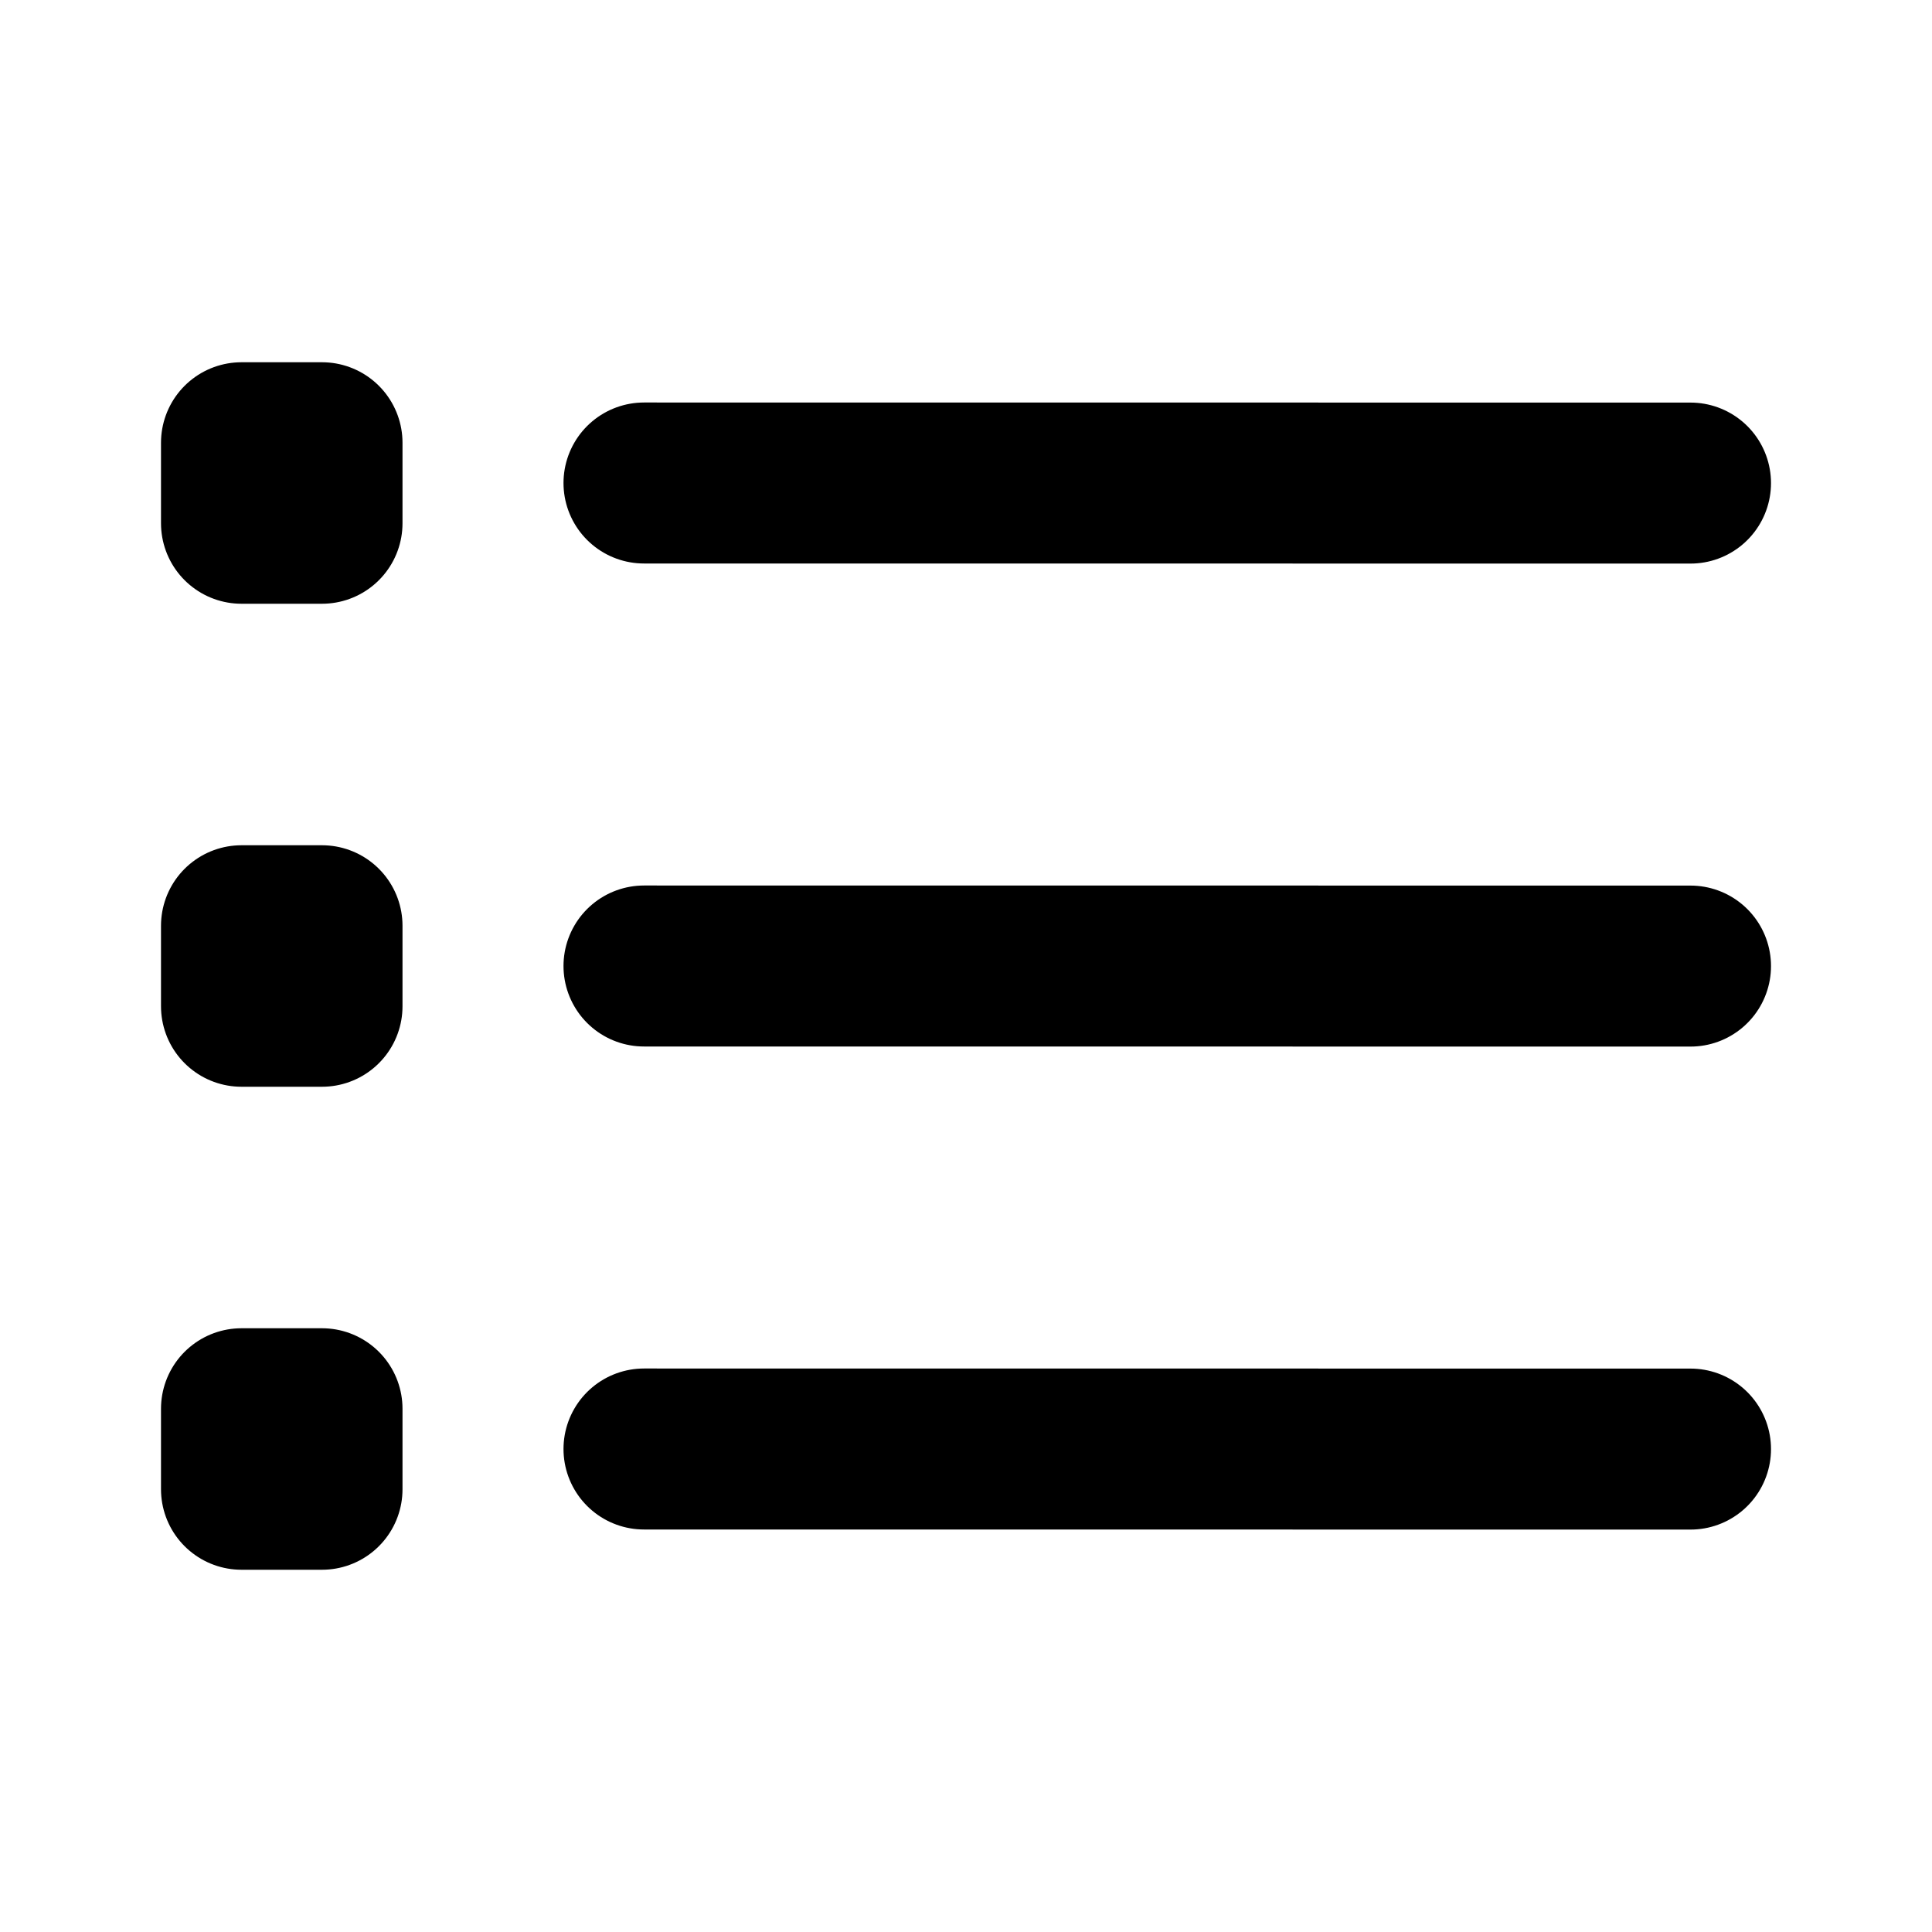
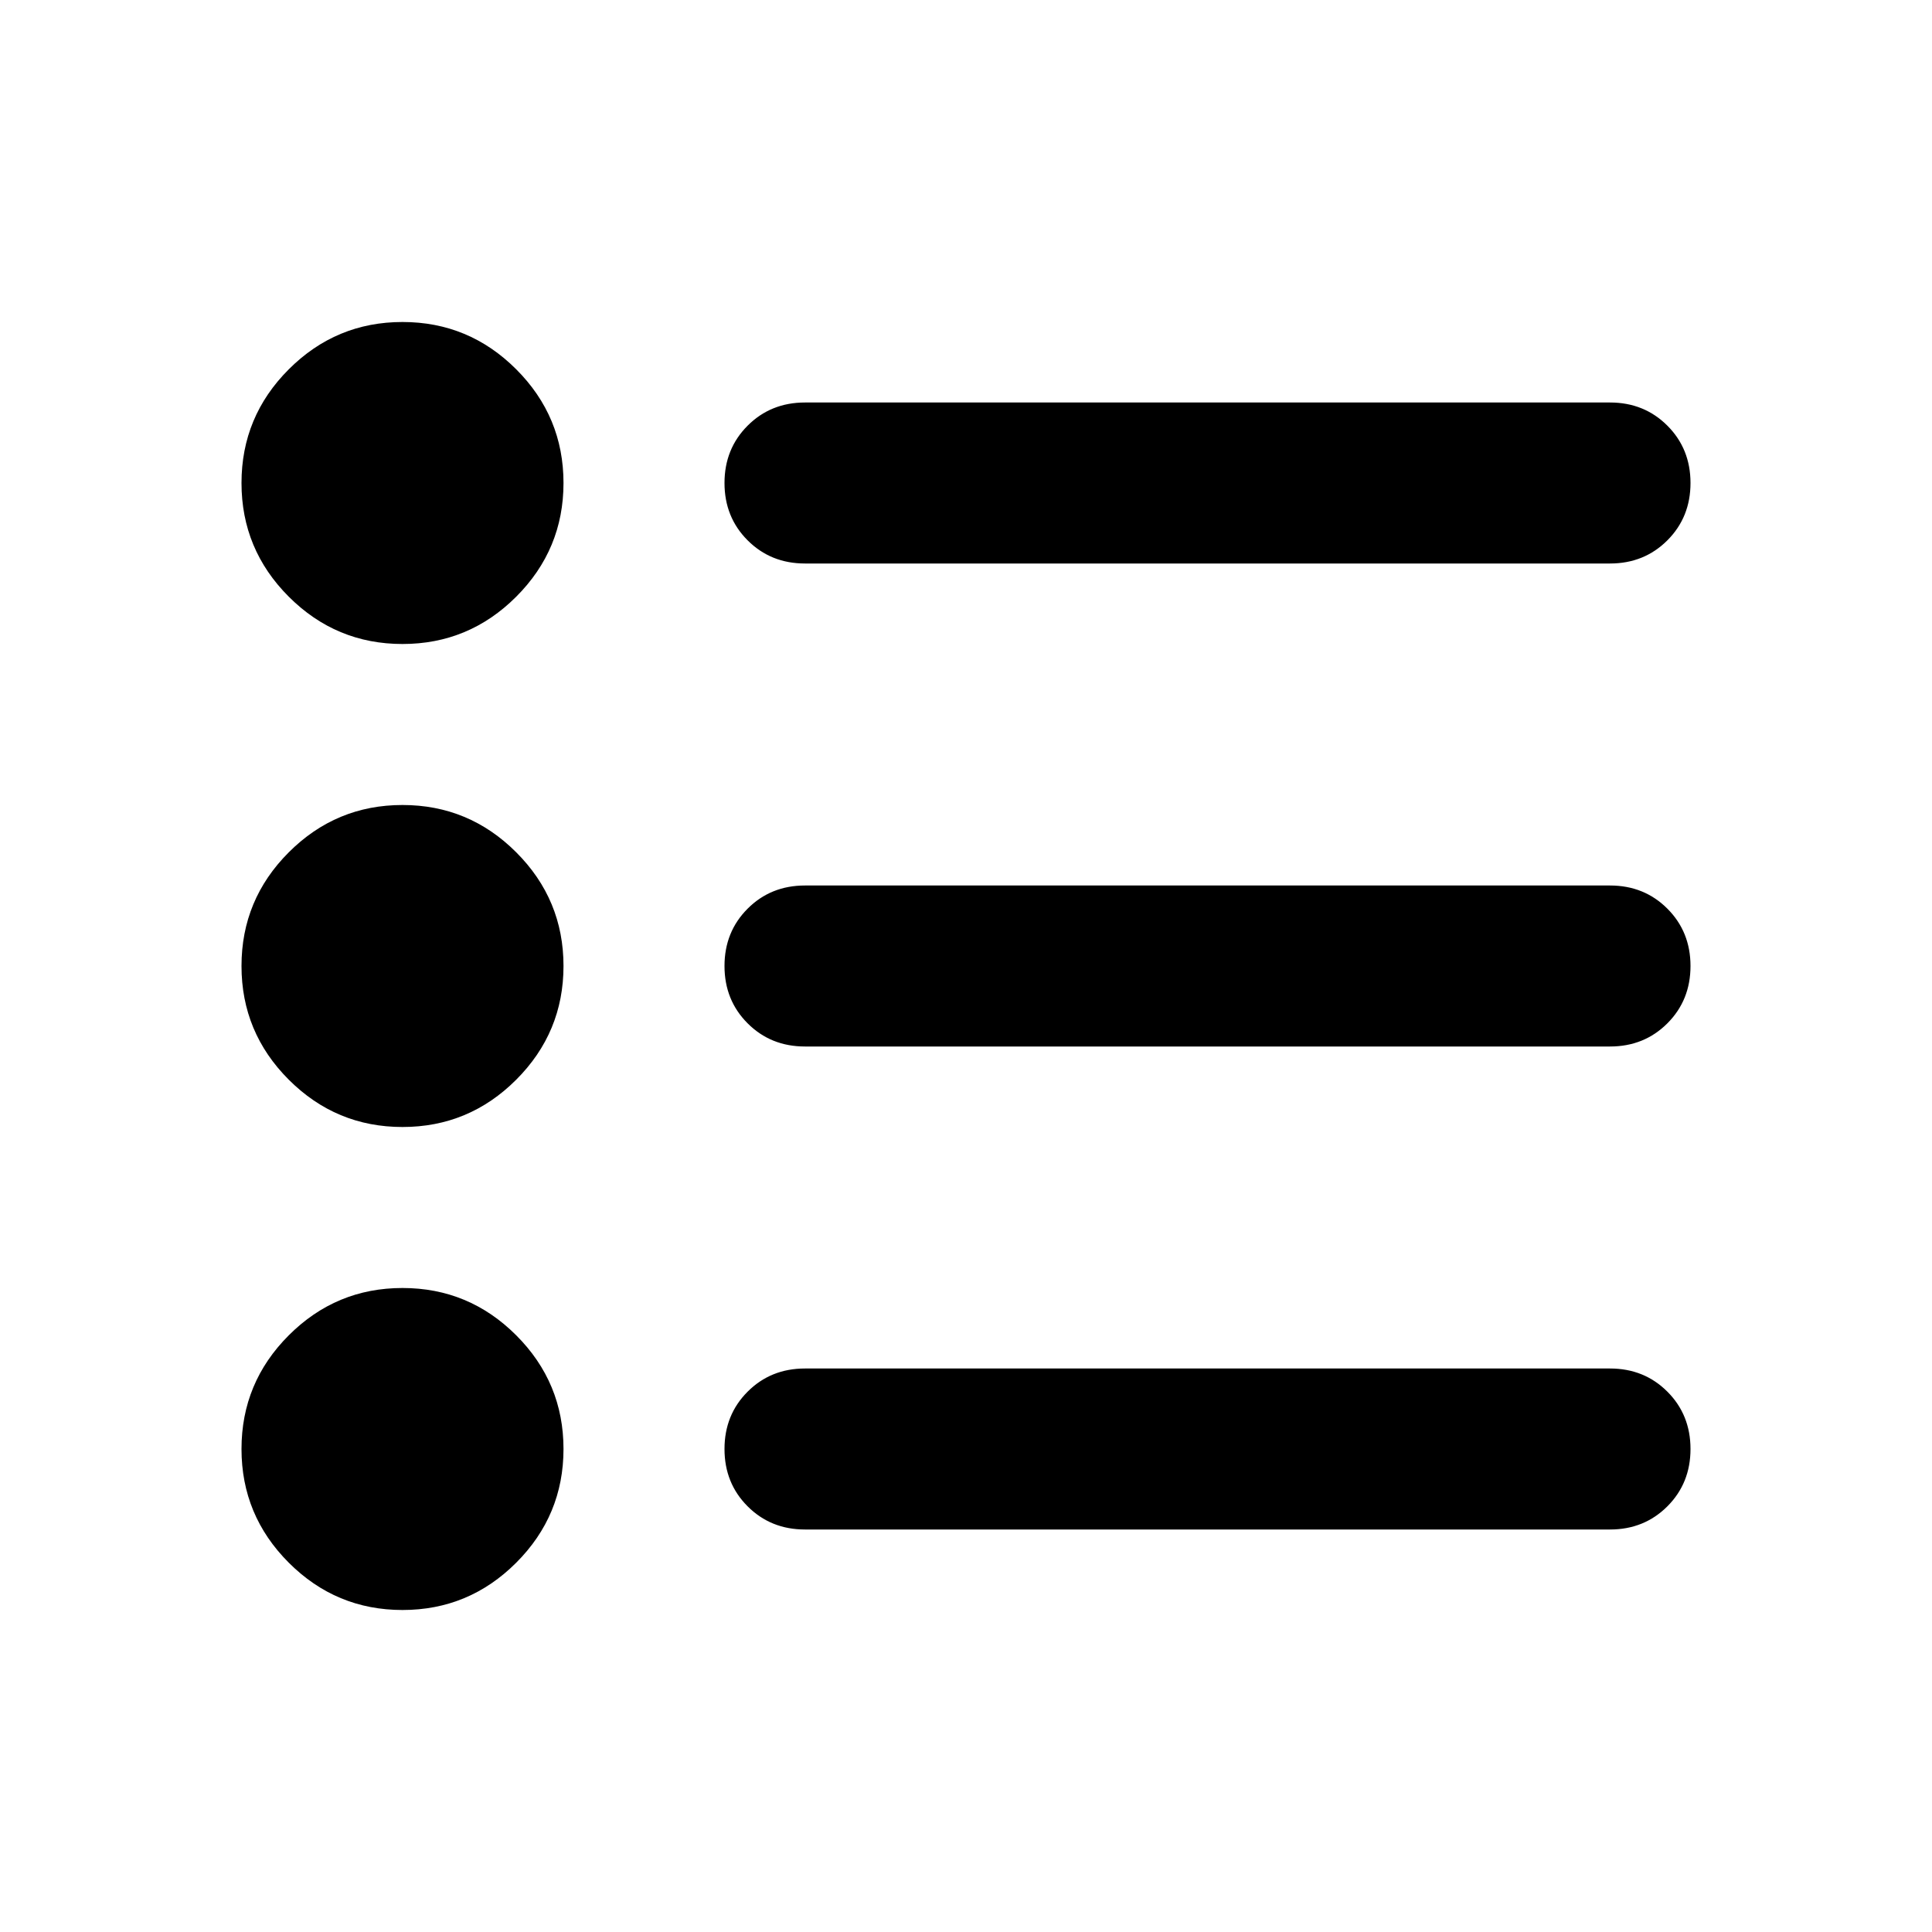
- <svg xmlns="http://www.w3.org/2000/svg" width="24px" height="24px" viewBox="0 0 24 24" fill="none">
-   <path d="M8 6L21 6.001M8 12L21 12.001M8 18L21 18.001M3 6.5H4V5.5H3V6.5ZM3 12.5H4V11.5H3V12.5ZM3 18.5H4V17.5H3V18.5Z" stroke="currentColor" stroke-width="2" stroke-linecap="round" stroke-linejoin="round" />
+ <svg xmlns="http://www.w3.org/2000/svg" height="24px" viewBox="0 -960 960 960" width="24px" fill="currentColor">
+   <path d="M400-200q-17 0-28.5-11.5T360-240q0-17 11.5-28.5T400-280h400q17 0 28.5 11.5T840-240q0 17-11.5 28.5T800-200H400Zm0-240q-17 0-28.5-11.5T360-480q0-17 11.5-28.5T400-520h400q17 0 28.5 11.5T840-480q0 17-11.5 28.5T800-440H400Zm0-240q-17 0-28.5-11.5T360-720q0-17 11.5-28.5T400-760h400q17 0 28.5 11.5T840-720q0 17-11.5 28.5T800-680H400ZM200-160q-33 0-56.5-23.5T120-240q0-33 23.5-56.5T200-320q33 0 56.5 23.5T280-240q0 33-23.5 56.5T200-160Zm0-240q-33 0-56.5-23.5T120-480q0-33 23.5-56.5T200-560q33 0 56.5 23.5T280-480q0 33-23.5 56.5T200-400Zm0-240q-33 0-56.5-23.5T120-720q0-33 23.5-56.5T200-800q33 0 56.5 23.5T280-720q0 33-23.5 56.5T200-640Z" />
</svg>
